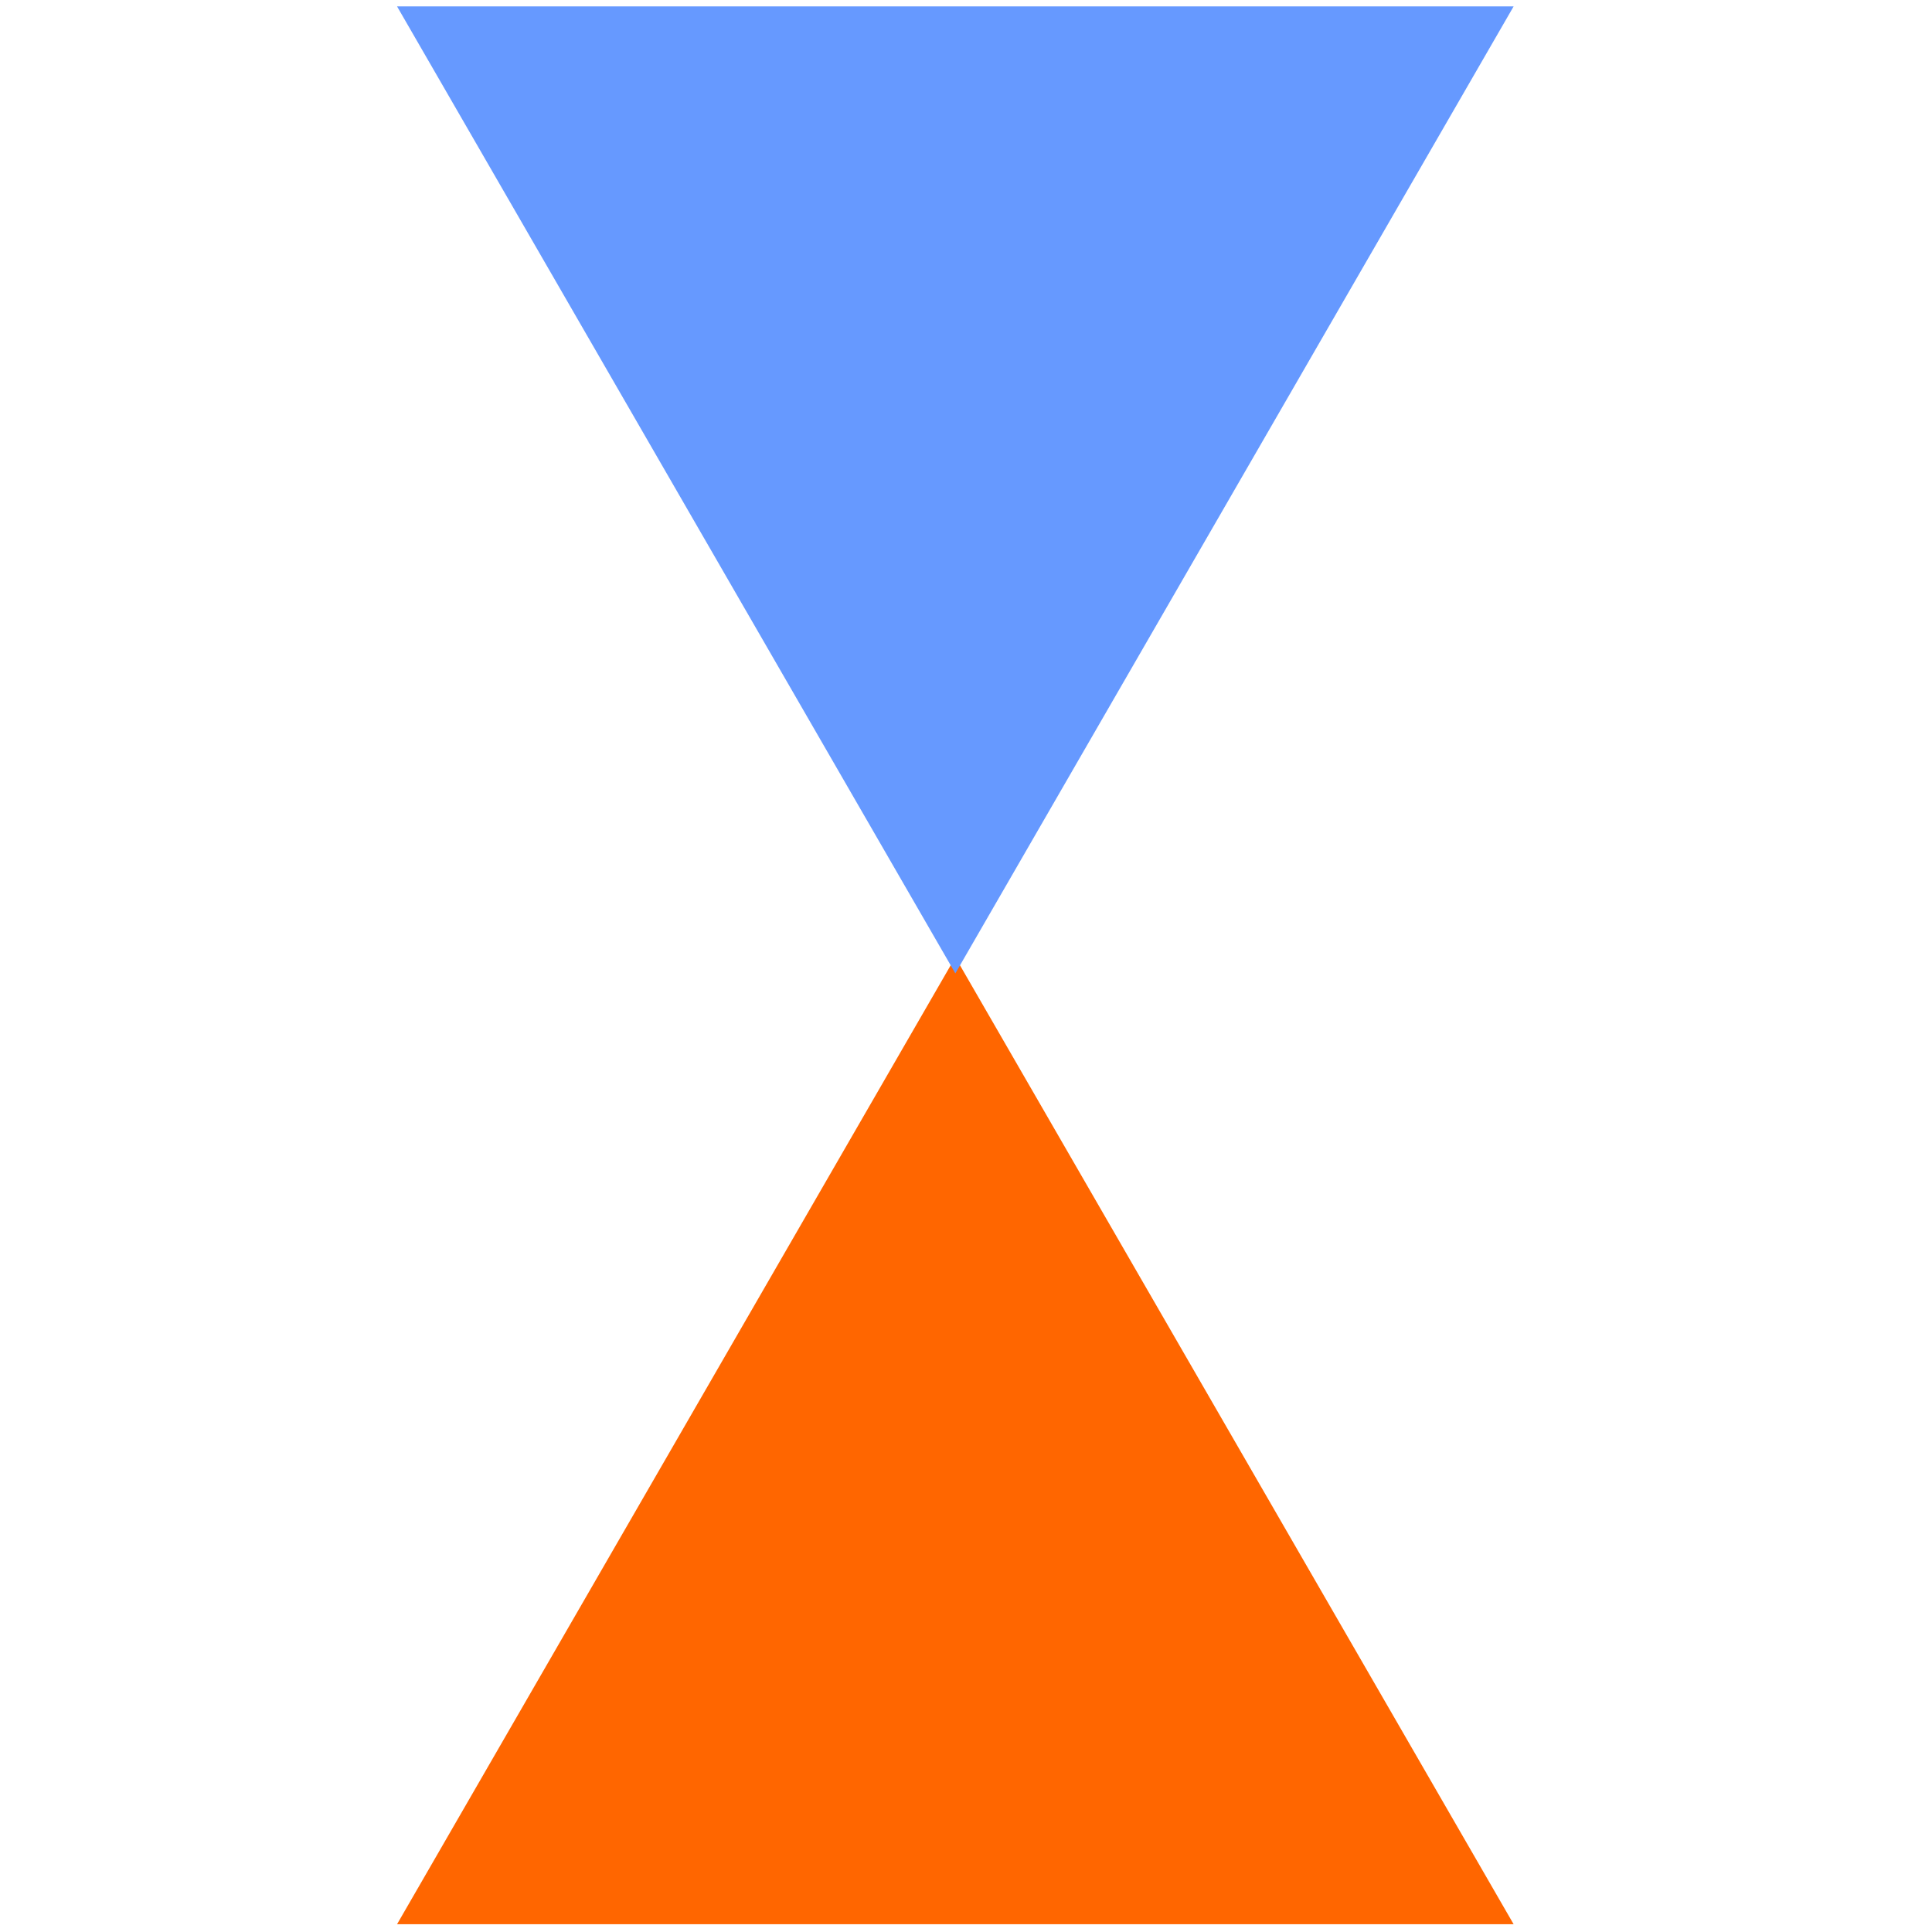
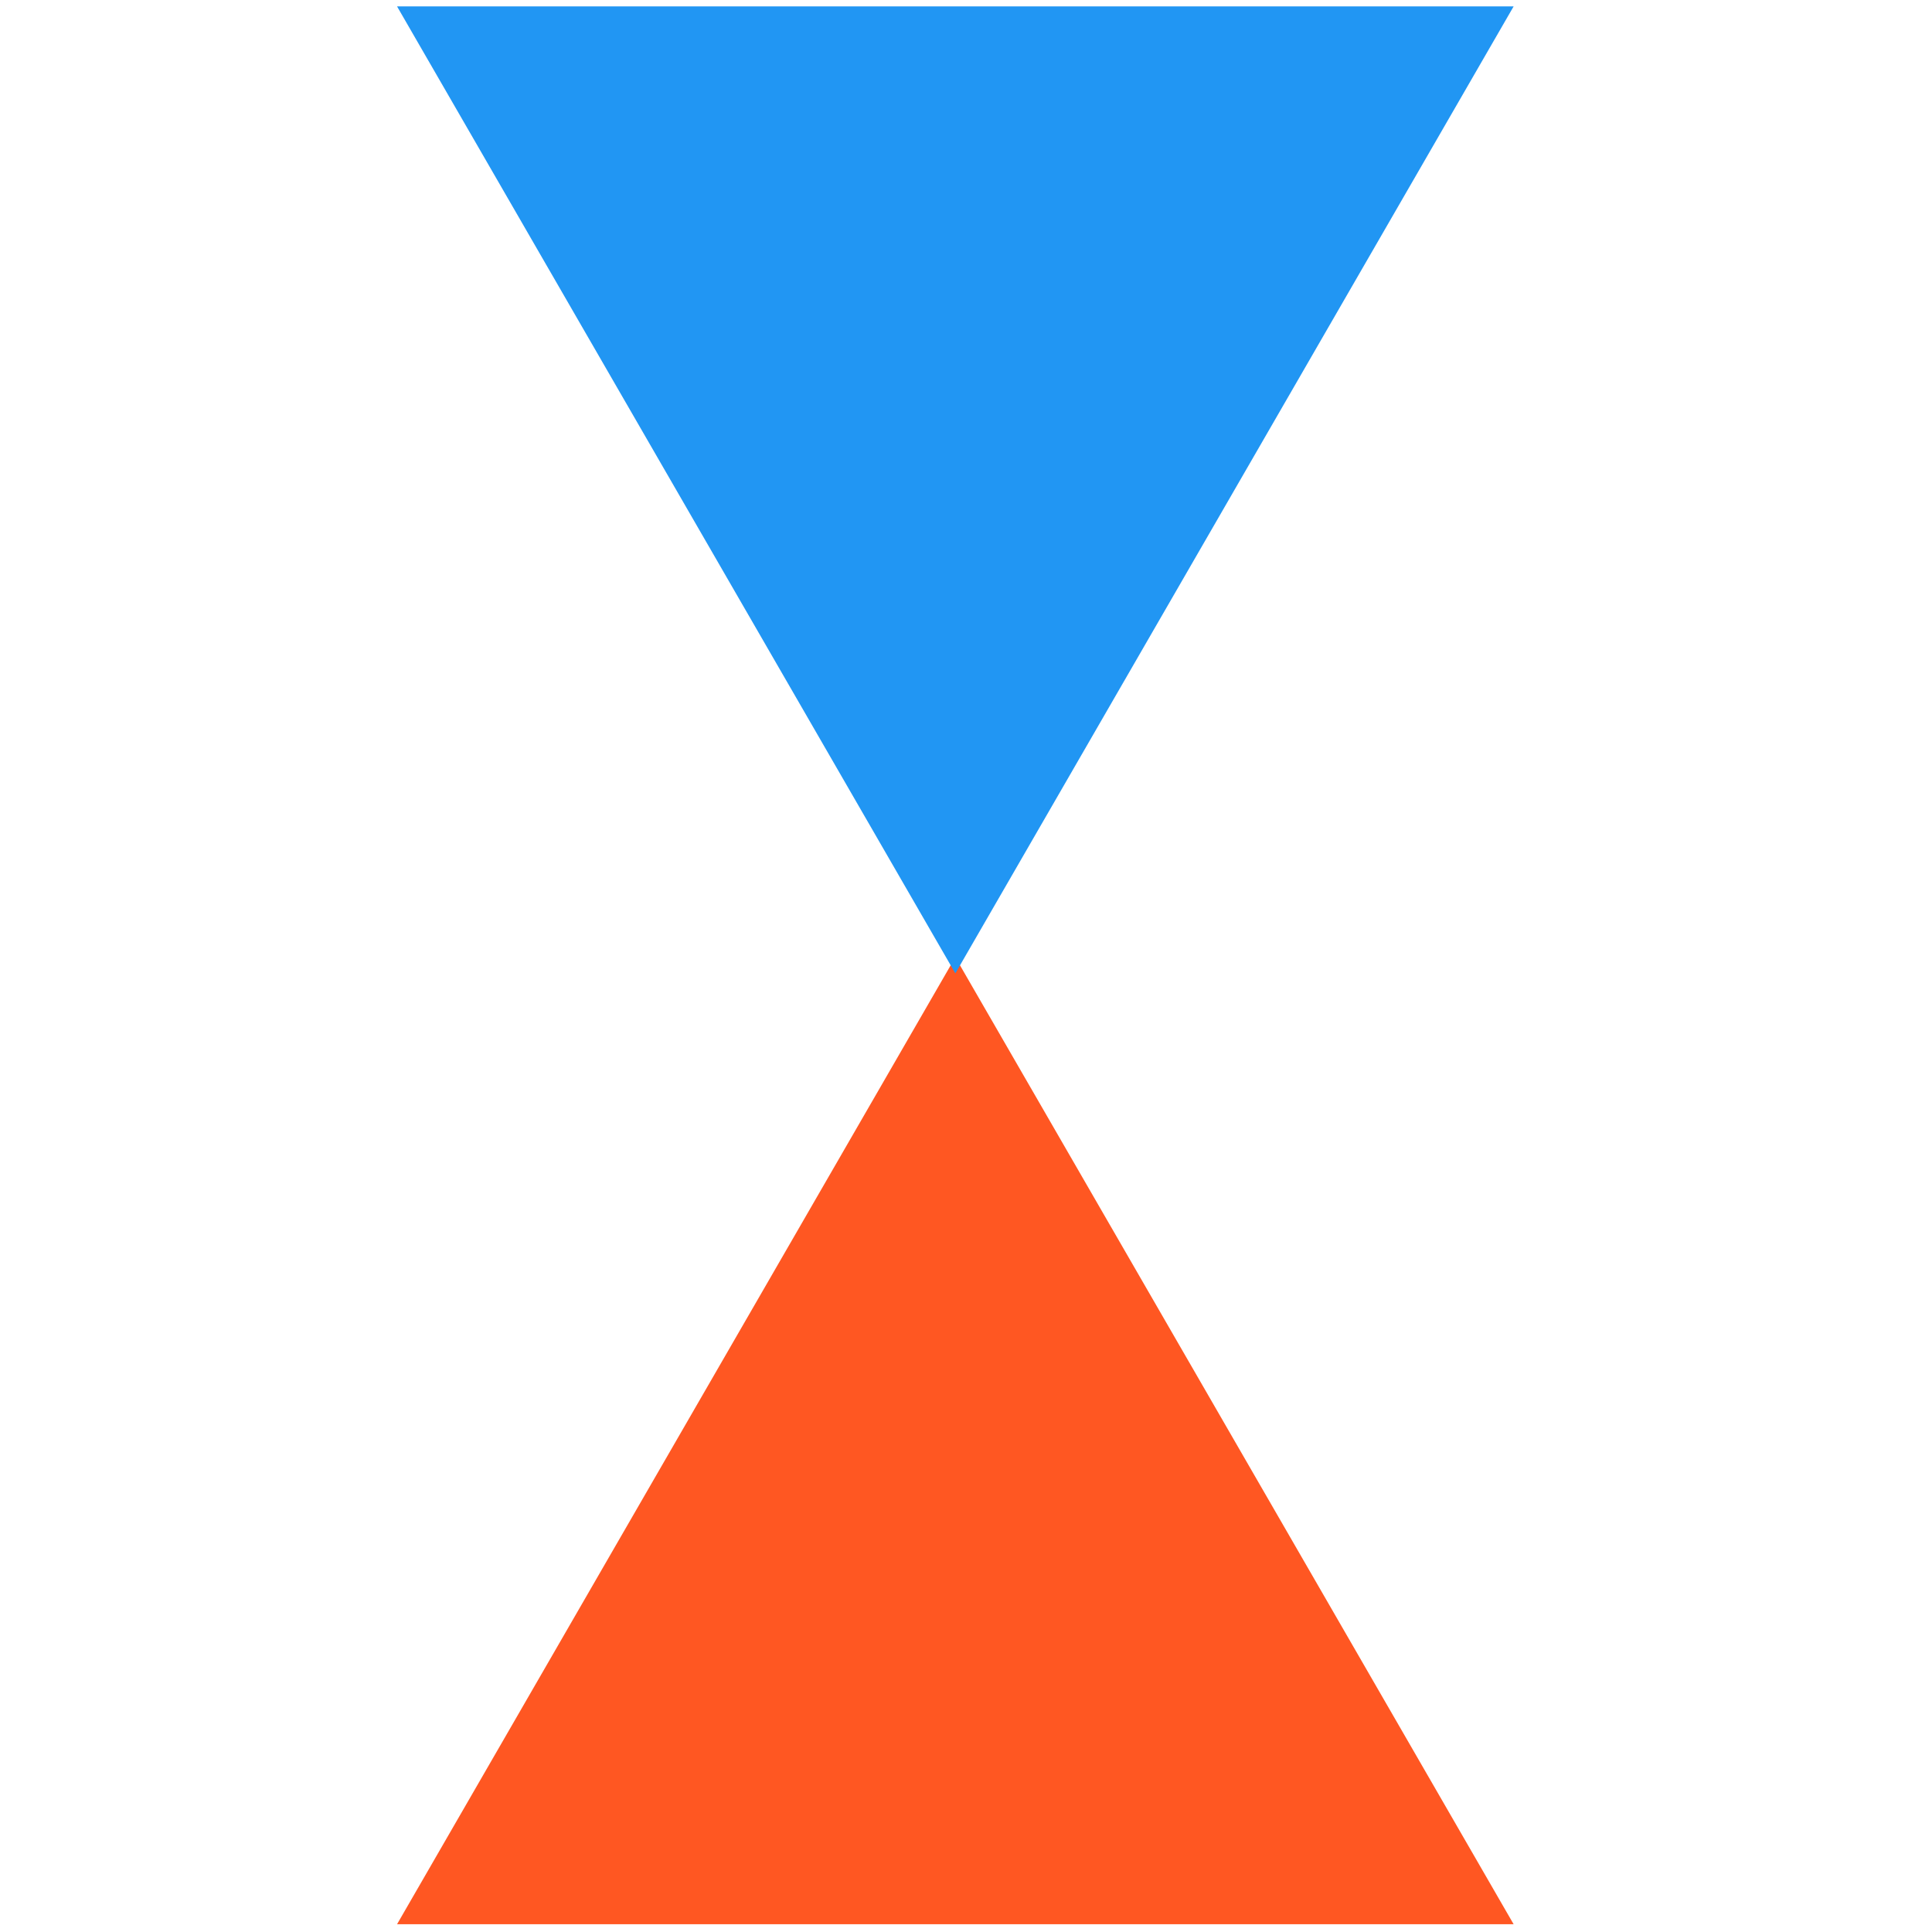
<svg xmlns="http://www.w3.org/2000/svg" width="32" height="32" version="1.1" viewBox="0 0 126.87 126.87">
-   <g transform="translate(.82147 -170.11)" fill="#f60">
-     <path d="m61.913 232.97 36.662 63.5-73.323-1e-5z" fill="#f60" stroke-width=".265" />
+   <g transform="translate(.82147 -170.11)" fill="#ff5722">
+     <path d="m61.913 232.97 36.662 63.5-73.323-1e-5z" fill="#ff5722" stroke-width=".265" />
  </g>
-   <g transform="translate(.82247 -170.11)" fill="#69f">
-     <path transform="scale(-1)" d="m-61.913-234.03 36.662 63.5h-73.323z" fill="#69f" stroke-width=".265" />
+   <g transform="translate(.82247 -170.11)" fill="#2196f3">
+     <path transform="scale(-1)" d="m-61.913-234.03 36.662 63.5h-73.323z" fill="#2196f3" stroke-width=".265" />
  </g>
</svg>
